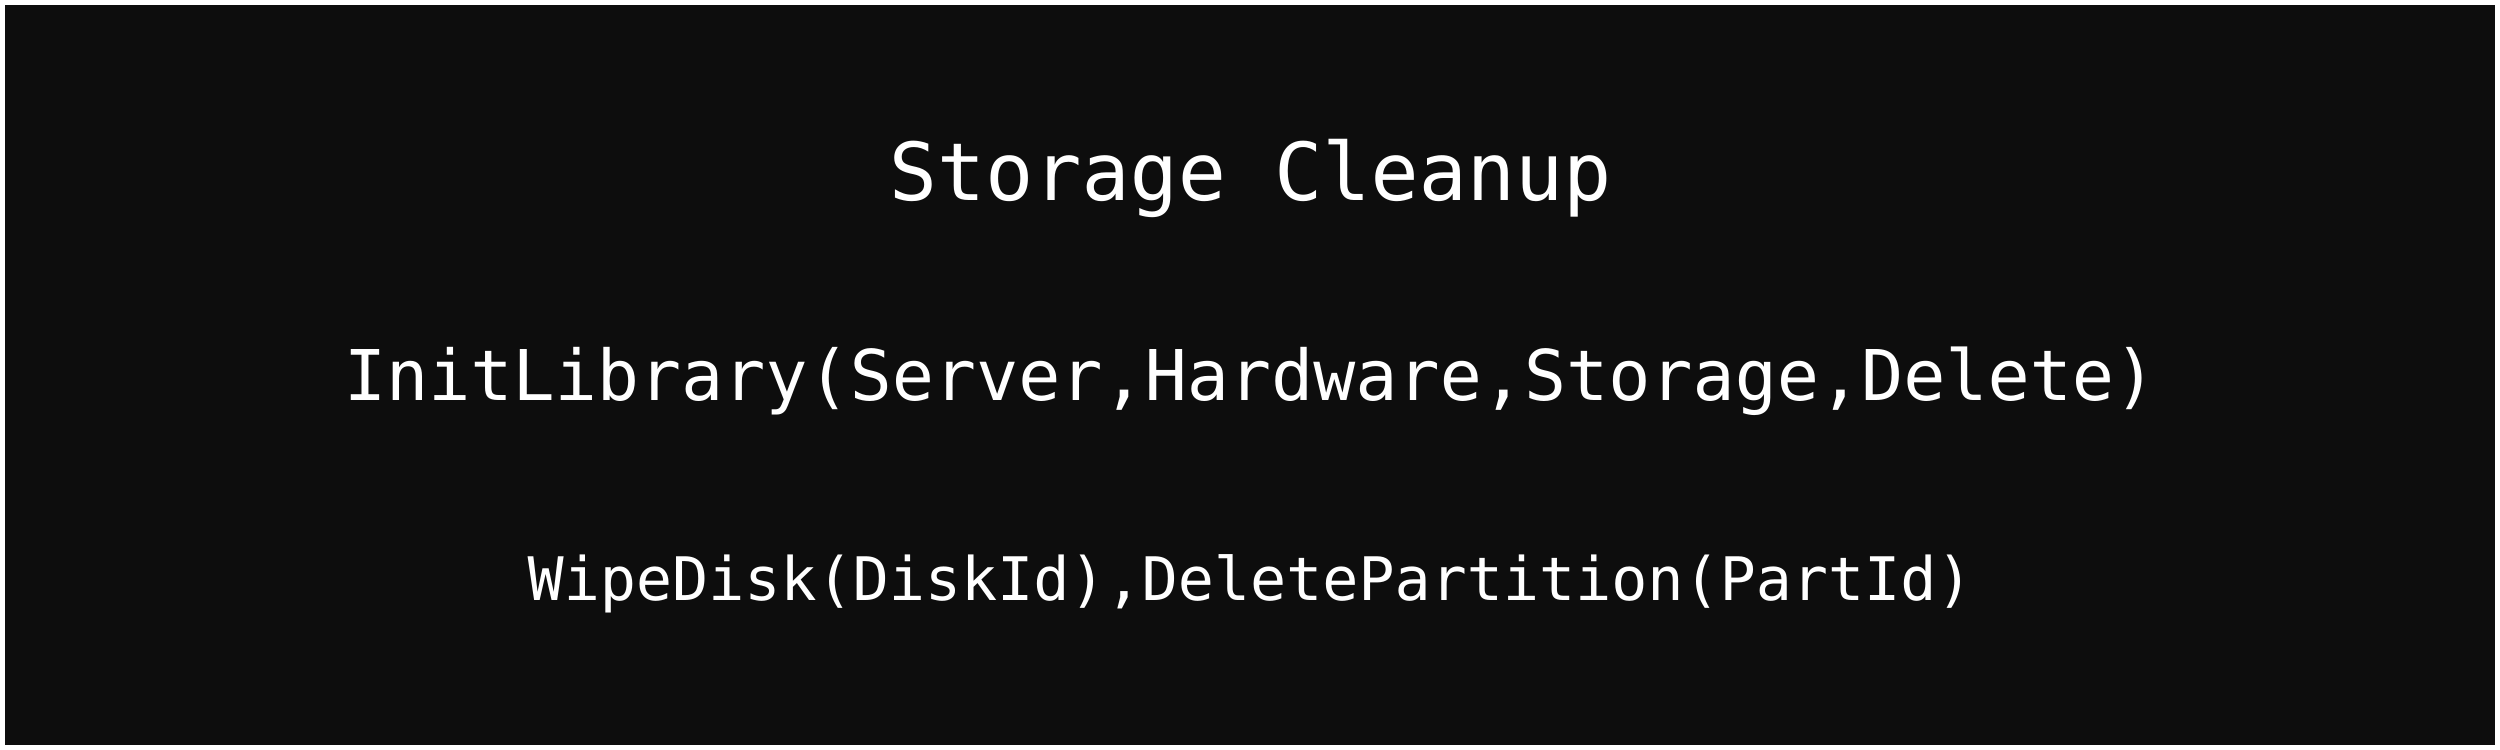
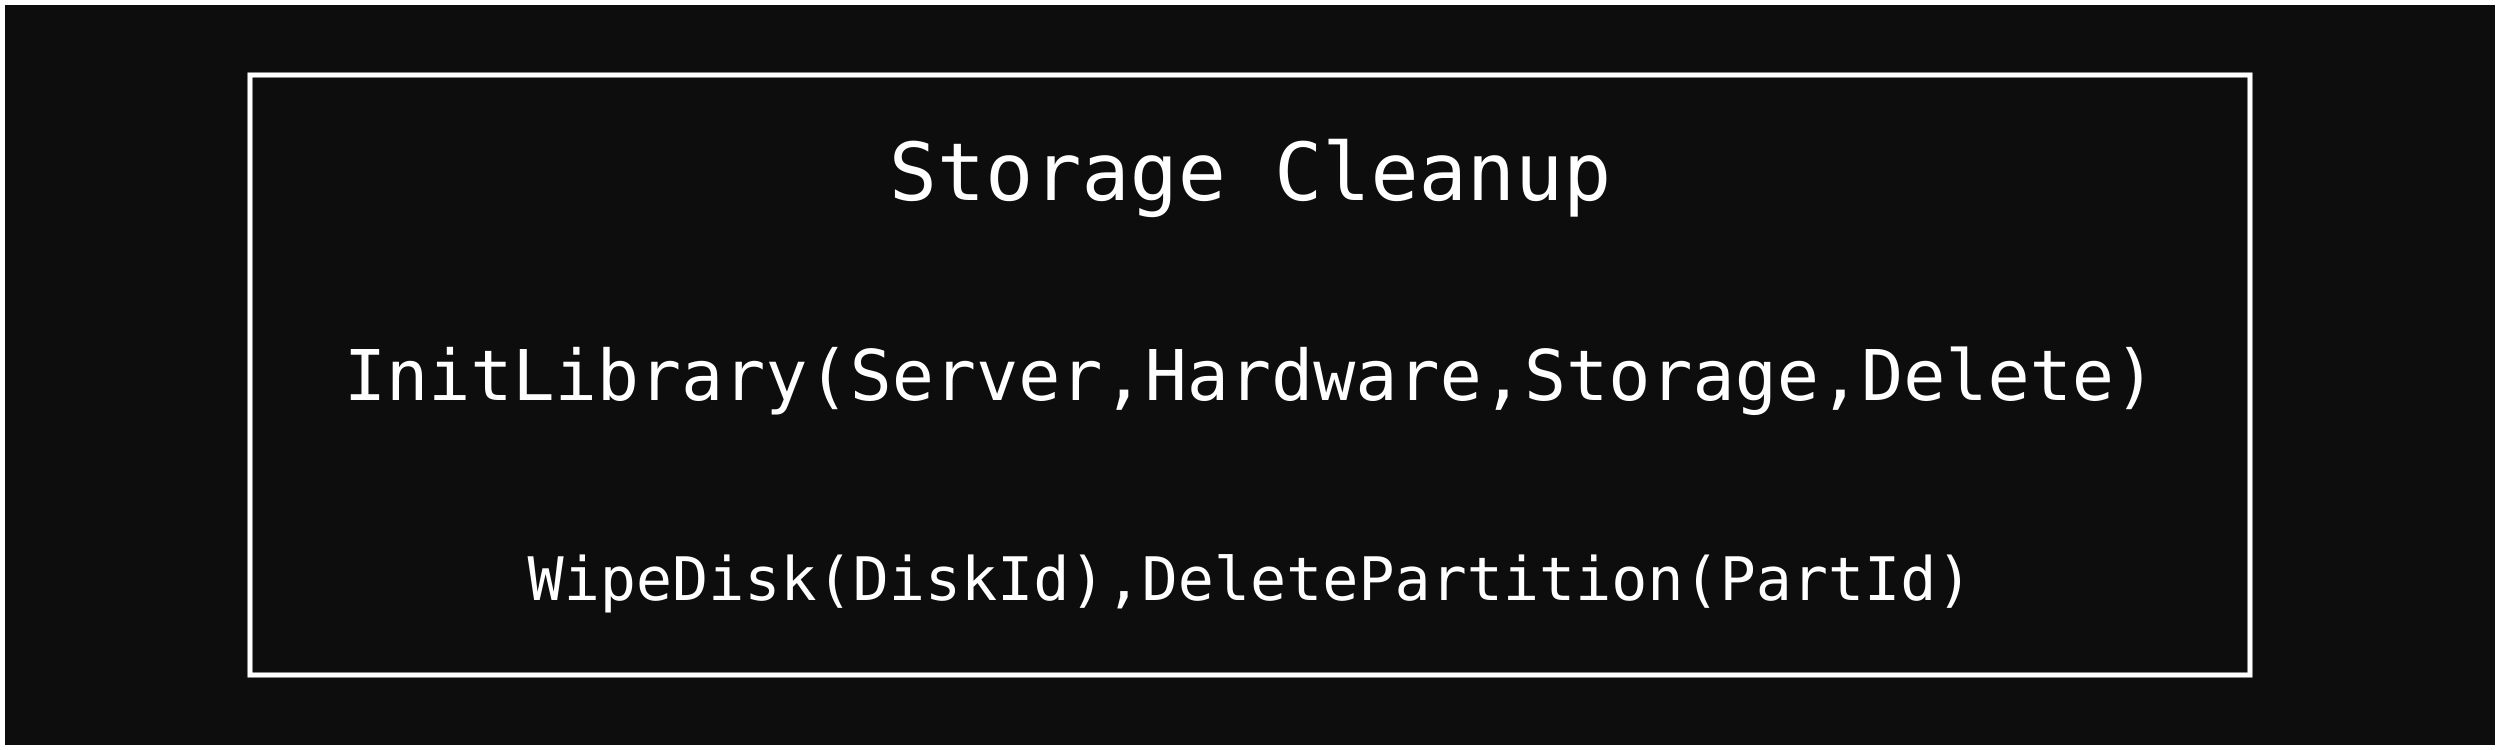
<svg xmlns="http://www.w3.org/2000/svg" width="500" height="150" viewBox="0 0 500 150">
+   <defs>
+     <marker id="arrowhead" markerWidth="10" markerHeight="7" refX="10" refY="3.5" orient="auto">
+       <polygon points="0 0, 10 3.5, 0 7" fill="#fff" />
+     </marker>
+   </defs>
  <rect width="100%" height="100%" fill="#0d0d0d" stroke="#fff" stroke-width="2" />
-   <text x="250" y="40" text-anchor="middle" font-family="monospace" font-size="16" fill="#fff">Storage Cleanup</text>
-   <text x="250" y="80" text-anchor="middle" font-family="monospace" font-size="14" fill="#fff">InitLibrary(Server,Hardware,Storage,Delete)</text>
-   <text x="250" y="120" text-anchor="middle" font-family="monospace" font-size="12" fill="#fff">WipeDisk(DiskId),DeletePartition(PartId)</text>
+   <g font-family="monospace" font-size="14" fill="#fff" text-anchor="middle">
+     <rect x="50" y="15" width="400" height="120" fill="none" stroke="#fff" stroke-width="1" />
+     <text x="250" y="40" text-anchor="middle" font-family="monospace" font-size="16" fill="#fff">Storage Cleanup</text>
+     <text x="250" y="80" text-anchor="middle" font-family="monospace" font-size="14" fill="#fff">InitLibrary(Server,Hardware,Storage,Delete)</text>
+     <text x="250" y="120" text-anchor="middle" font-family="monospace" font-size="12" fill="#fff">WipeDisk(DiskId),DeletePartition(PartId)</text>
+   </g>
</svg>
